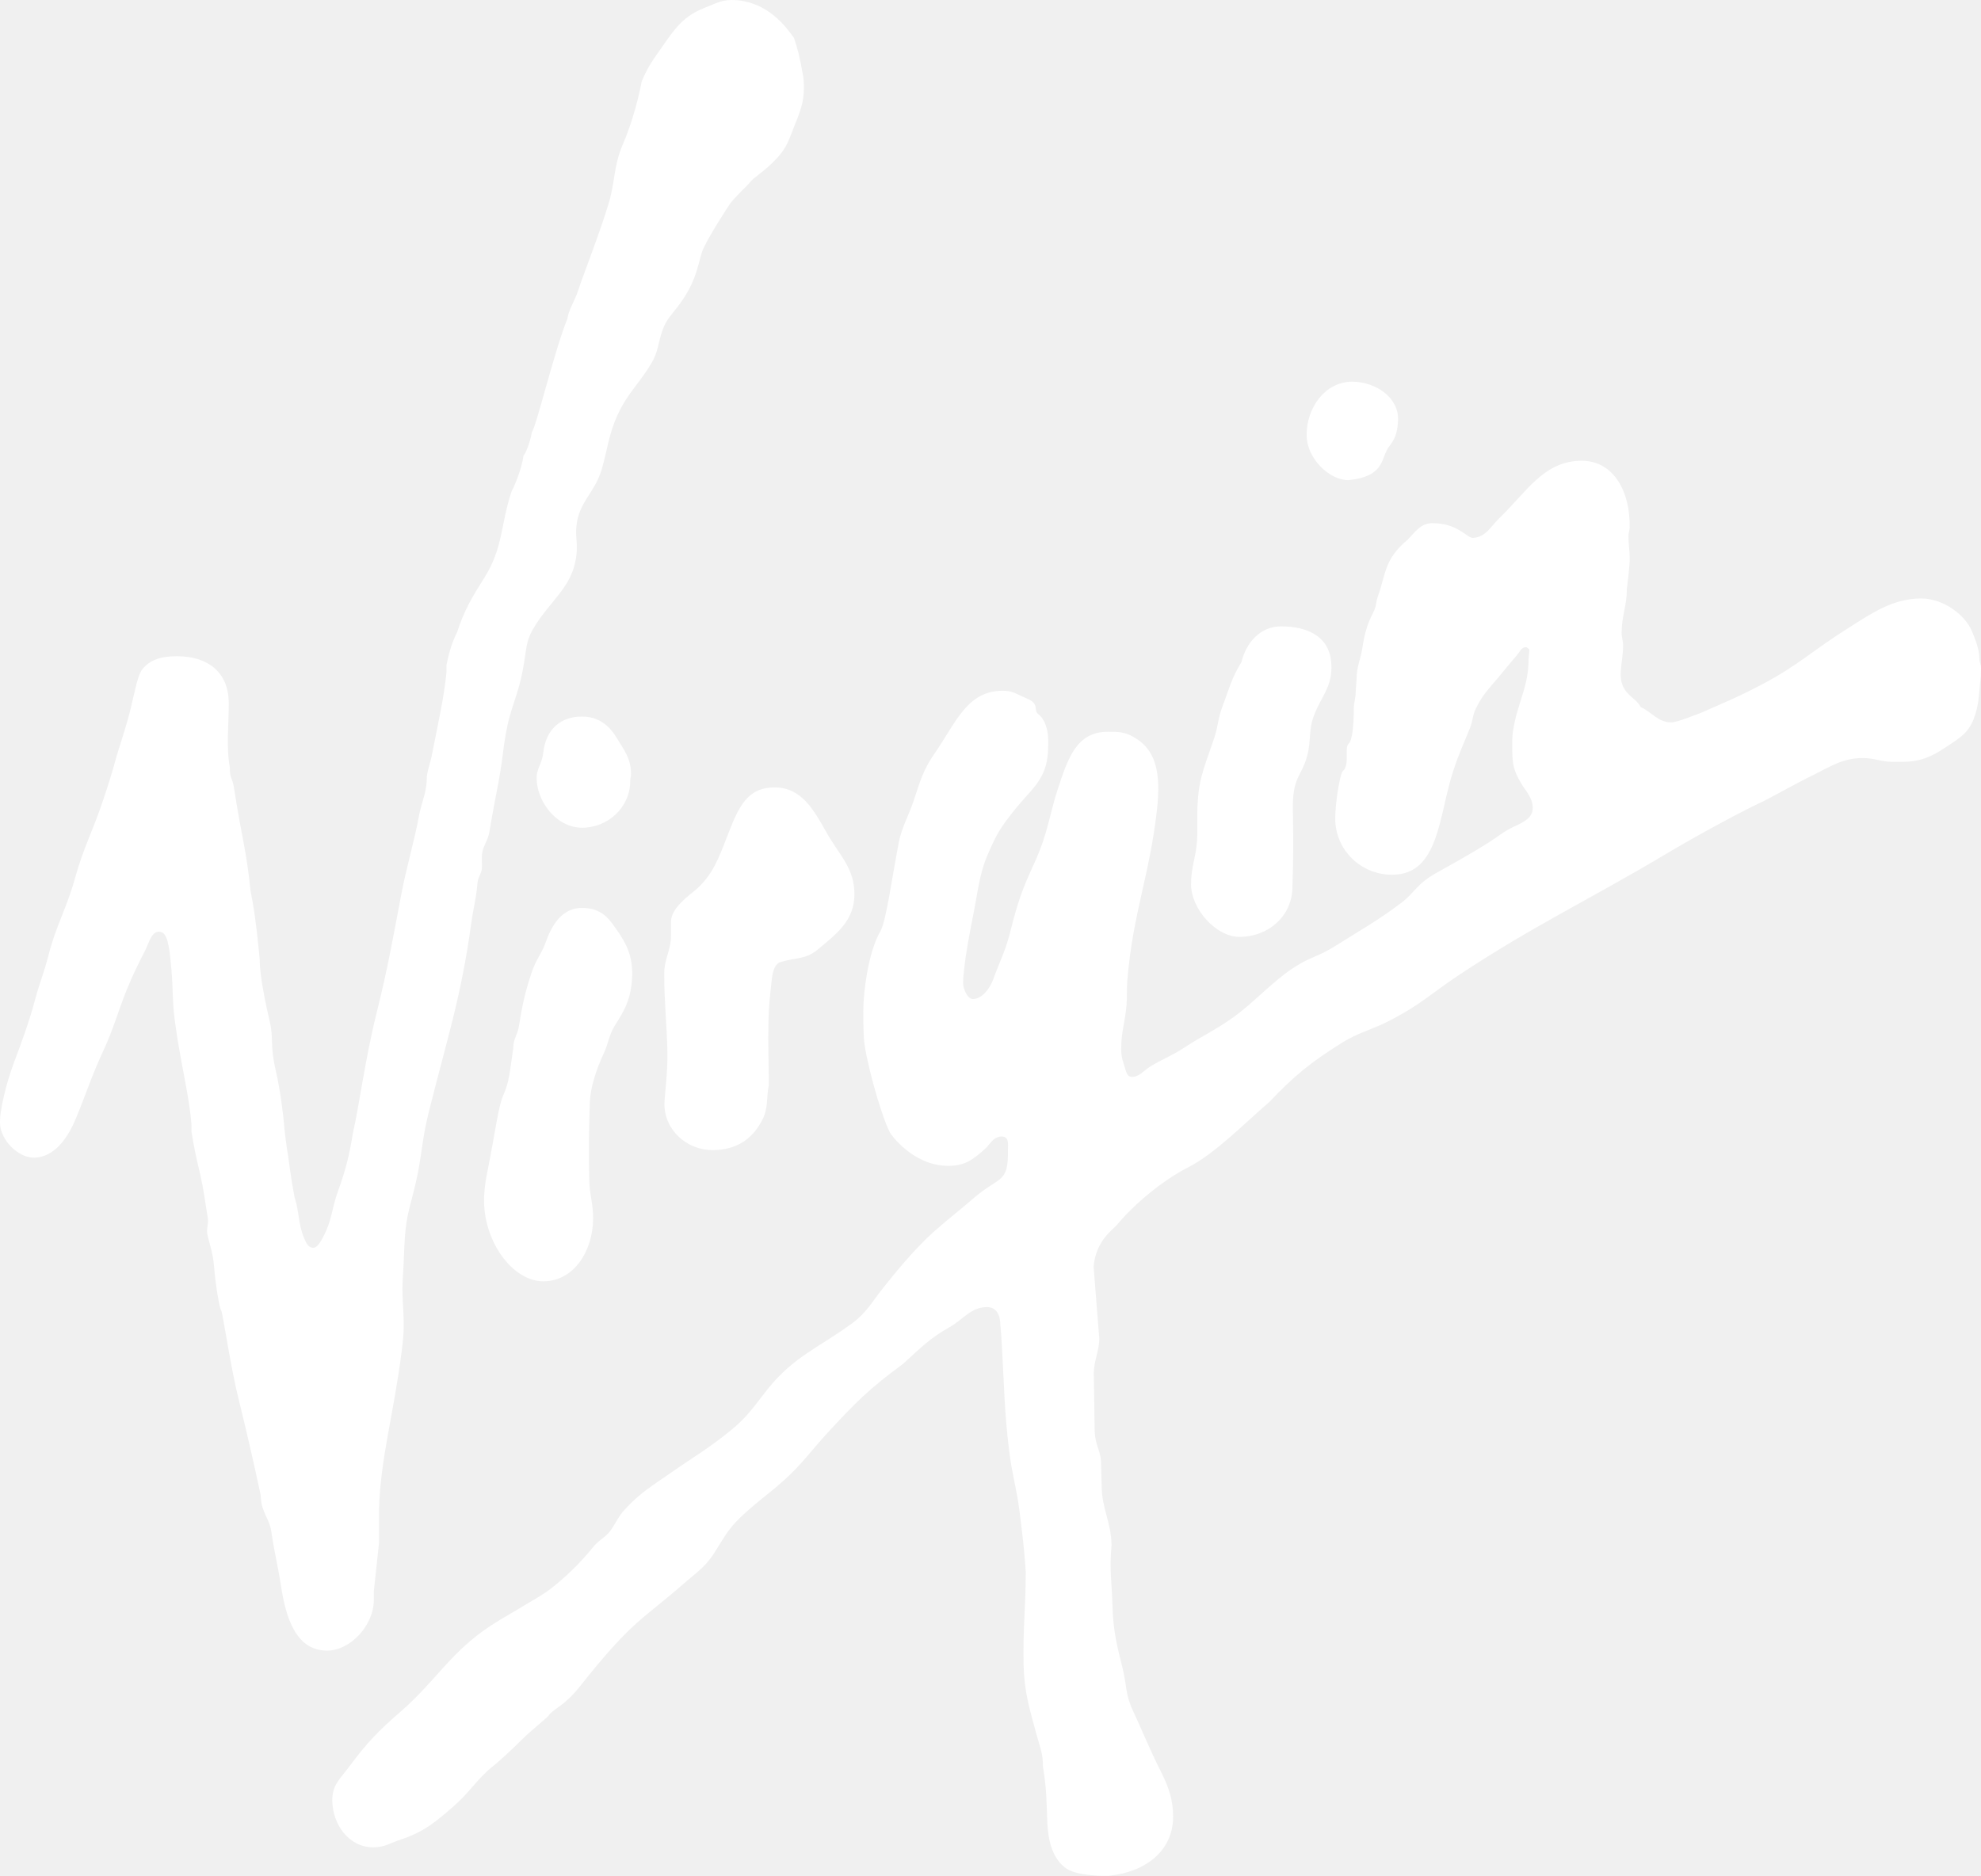
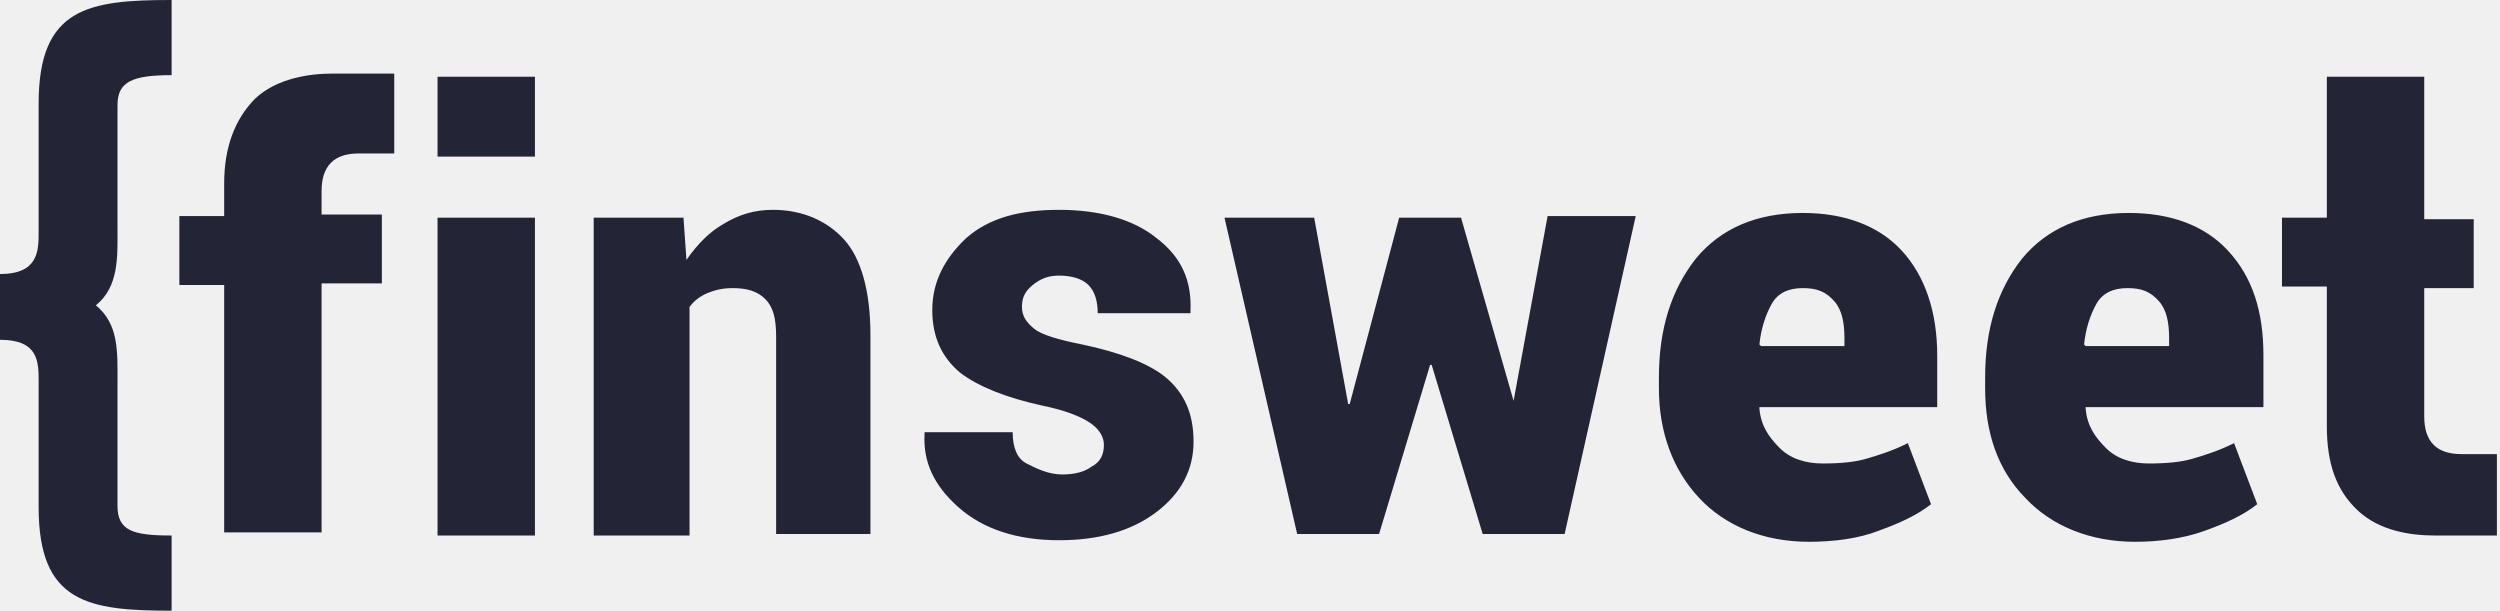
- <svg xmlns="http://www.w3.org/2000/svg" width="227" height="215" viewBox="0 0 227 215" fill="none">
-   <path fill-rule="evenodd" clip-rule="evenodd" d="M83.816 0C88.006 0.018 90.205 3.285 90.99 4.36C91.355 5.447 91.658 6.541 92.042 8.776C92.097 9.224 92.122 9.497 92.122 9.956C92.122 11.779 91.676 12.819 90.999 14.515C90.414 15.984 90.156 16.909 89.078 18.075C87.504 19.771 86.388 20.284 85.929 20.905C85.72 21.197 84.102 22.694 83.635 23.378C83.168 24.07 81.347 26.901 80.613 28.45C80.011 29.719 80.074 31.828 77.942 34.766C77.074 35.97 76.332 36.565 75.868 37.977C75.401 39.401 75.409 40.341 74.649 41.626C73.251 43.972 71.97 44.986 70.816 47.449C69.708 49.831 69.664 51.373 68.923 53.874C68.136 56.493 66.334 57.533 66.059 60.235C65.912 61.503 66.204 62.25 66.059 63.539C65.639 67.424 62.94 68.813 61.007 72.225C60.305 73.493 60.305 74.425 60.065 75.867C59.747 77.882 59.407 78.979 58.766 80.921C57.677 84.188 57.77 86.232 57.129 89.61C56.706 91.826 56.452 93.094 56.086 95.31C55.903 96.47 55.215 97.036 55.215 98.224L55.227 99.355C55.227 100.124 54.748 100.495 54.706 101.272C54.568 103.016 54.257 103.973 54.017 105.697C52.83 114.402 51.209 119.093 49.094 127.619C48.327 130.701 48.345 132.535 47.632 135.61C47.1 137.903 46.597 139.178 46.416 141.534C46.278 143.403 46.297 144.443 46.166 146.313C46.011 148.458 46.258 149.68 46.258 151.833C46.267 153.075 46.158 153.778 46.009 155.009C45.122 162.026 43.588 167.164 43.431 173.006V176.84L42.834 182.404V183.353C42.852 186.309 40.118 189.185 37.483 189.185C33.904 189.175 32.76 185.436 32.185 181.692C31.826 179.337 31.444 177.988 31.105 175.623C30.922 174.283 30.281 173.688 29.98 172.386C29.887 171.93 29.915 171.657 29.85 171.256C29.07 167.613 28.235 163.983 27.345 160.367C26.457 156.88 25.506 150.385 25.358 150.23C25.177 150.046 24.718 147.526 24.518 145.047C24.4 143.586 23.858 142.043 23.748 141.398C23.649 140.682 23.922 140.275 23.805 139.564C23.476 137.591 23.364 136.459 22.925 134.525C22.487 132.665 22.257 131.686 21.945 129.734V128.95C21.699 125.537 20.609 121.533 20.005 116.767C19.732 114.623 19.841 113.363 19.649 111.21C19.484 109.496 19.356 107.175 18.553 106.858C17.445 106.428 17.087 108.016 16.674 108.846C15.769 110.654 15.24 111.658 14.48 113.547C13.408 116.248 13.032 117.854 11.809 120.5C10.446 123.429 9.95 125.172 8.707 128.164C7.738 130.52 6.192 132.626 3.942 132.684C2.038 132.726 0.098 130.619 0.008 128.869C-0.086 127.472 0.649 124.341 1.6 121.787C2.606 119.115 3.363 117.006 3.95 114.826C4.564 112.499 4.949 111.841 5.589 109.368C6.403 106.155 7.657 104.02 8.544 100.826C9.586 97.058 10.611 95.332 11.848 91.62C12.424 89.877 12.835 88.627 13.311 86.838C13.539 86 14.418 83.469 14.958 81.272C15.378 79.556 15.707 77.73 16.166 76.918C17.071 75.55 18.634 75.202 20.299 75.213C23.805 75.213 26.174 77.037 26.21 80.506C26.238 82.814 25.898 85.554 26.328 87.896C26.357 89.495 26.593 88.864 26.831 90.424C27.794 96.548 28.222 97.332 28.716 102.158C29.328 104.942 29.759 109.962 29.759 109.962C29.759 111.925 30.491 115.3 30.938 117.208C31.358 119.086 30.92 119.836 31.616 122.772C32.136 125.035 32.467 127.913 32.532 128.686C32.605 129.682 32.851 131.581 33.028 132.566C33.143 133.284 33.292 134.837 33.759 137.248C34.315 138.897 34.132 140.277 34.902 142.038C35.094 142.504 35.376 143.013 35.89 143.013C36.328 143.024 36.741 142.337 37.041 141.745C38.066 139.828 37.975 138.616 38.717 136.562C39.651 133.988 40.053 132.281 40.456 129.773C41.132 126.899 41.828 121.442 43.126 116.214C44.444 110.929 44.958 107.891 45.972 102.561C46.677 98.911 47.426 96.704 48.06 93.247C48.433 91.604 48.918 90.692 48.91 88.993C49.048 88.015 49.331 87.405 49.522 86.383C50.217 82.759 50.849 80.168 51.16 77.073V76.216C51.323 75.566 51.563 74.061 52.377 72.464C53.228 69.882 54.05 68.512 55.505 66.212C57.666 62.79 57.343 60.154 58.624 56.303C58.809 56.01 59.768 53.903 59.978 52.252C60.179 52.043 60.721 50.874 60.948 49.512C61.444 48.949 63.557 40.068 65.037 36.483C65.11 35.607 65.862 34.494 66.265 33.252C66.623 32.076 68.726 26.719 69.704 23.444C70.529 20.798 70.271 19.098 71.361 16.57C72.53 13.87 73.246 10.849 73.529 9.354C74.198 7.693 74.846 6.835 75.881 5.358C77.362 3.233 78.314 1.853 80.728 0.903C81.858 0.473 82.628 0 83.816 0ZM154.952 43.747C157.604 43.754 160.303 45.526 160.202 48.173C160.111 50.289 159.443 50.71 158.983 51.476C158.263 52.663 158.54 54.642 154.493 55.035C152.359 55.024 149.726 52.588 149.726 49.841C149.719 46.739 151.832 43.747 154.952 43.747ZM181.256 52.808C184.96 52.818 186.836 56.449 186.737 60.472C186.729 60.847 186.599 61.049 186.599 61.431C186.599 62.453 186.747 63.019 186.747 64.041C186.747 64.991 186.416 67.517 186.416 67.517C186.416 69.479 185.821 70.557 185.821 72.518C185.821 73.074 185.985 73.394 185.985 73.951C185.985 75.073 185.821 75.702 185.729 76.825C185.5 79.579 187.375 79.763 187.996 81.031C189.325 81.644 189.983 82.792 191.501 82.792C192.195 82.802 194.329 81.899 194.902 81.706C197.676 80.484 199.287 79.828 201.958 78.413C206.093 76.239 207.795 74.478 211.831 71.961C214.492 70.263 216.971 68.585 220.138 68.593C222.763 68.593 225.225 70.545 225.964 72.35C226.311 73.228 226.814 74.35 226.814 75.508C226.814 75.927 227 76.147 227 76.559C227 77.162 226.981 77.517 226.916 78.119C226.725 79.826 226.76 80.874 226.139 82.463C225.49 84.104 224.383 84.699 222.908 85.676C221.272 86.789 219.933 87.319 217.931 87.319H216.879C215.477 87.311 214.859 86.882 213.45 86.882C211.236 86.882 209.879 87.775 207.913 88.76C205.561 89.918 202.891 91.435 202.075 91.828C199.77 92.903 195.067 95.395 190.749 97.968C181.893 103.242 175.773 106.063 167.196 111.738C163.877 113.947 162.973 115.016 159.449 116.866C157.281 118.026 155.782 118.254 153.702 119.56C150.18 121.765 148.284 123.317 145.413 126.34C142.882 128.484 139.247 132.225 136.164 133.784C133.308 135.236 130.034 137.929 127.994 140.384C127.574 140.895 125.578 142.163 125.312 145.166L125.964 153.405C125.972 154.975 125.241 156.008 125.342 157.858L125.431 163.669C125.442 165.851 126.173 166.079 126.173 167.894L126.238 170.213C126.238 172.952 127.324 174.374 127.37 177.094C127.107 180.042 127.407 181.338 127.48 184.147C127.564 186.886 127.965 188.536 128.634 191.184C129.119 193.165 128.954 194.242 129.82 196.058C131.076 198.768 131.633 200.272 132.979 202.949C133.874 204.736 134.426 206.204 134.426 208.205C134.434 212.109 131.305 214.545 127.107 214.984C126.731 215.028 123.52 215.039 122.21 214.172C120.574 213.05 120.115 210.932 120.015 208.97C119.896 206.242 119.958 205.221 119.504 202.436C119.531 200.995 119.154 200.201 118.781 198.83C117.947 195.721 117.363 193.941 117.288 190.73C117.206 186.603 117.538 184.279 117.538 180.144C117.363 177.417 117.151 175.874 116.822 173.164C116.472 170.481 115.953 168.919 115.633 166.247C115.085 161.731 115.085 159.201 114.826 154.657C114.745 153.542 114.745 152.95 114.627 151.845C114.607 150.477 114.022 149.82 113.117 149.811C111.24 149.811 110.446 151.179 108.817 152.104C106.554 153.362 105.393 154.576 103.481 156.318C99.62 159.147 98.009 160.769 94.888 164.156C92.833 166.383 91.863 167.888 89.582 169.886C87.743 171.492 86.545 172.278 84.79 173.966C83.343 175.344 82.85 176.455 81.743 178.146C80.745 179.644 79.796 180.243 78.432 181.431C73.481 185.775 72.529 185.611 66.419 193.323C64.624 195.592 63.301 195.904 62.85 196.651C62.761 196.805 60.737 198.459 60.006 199.182C58.999 200.185 57.452 201.663 56.574 202.357C54.627 203.916 53.922 205.312 52.046 206.964C49.914 208.824 48.578 209.967 45.86 210.86C44.597 211.272 44.106 211.727 42.76 211.727C39.979 211.727 38.084 209.099 38.077 206.325C38.077 204.566 38.956 203.908 39.998 202.502C42.011 199.782 43.373 198.368 45.917 196.168C50.09 192.511 51.564 189.425 56.192 186.351C57.802 185.285 61.845 183.058 62.943 182.216C64.803 180.79 66.487 179.149 67.959 177.326C68.608 176.494 69.339 176.275 69.962 175.417C70.62 174.496 70.84 173.822 71.618 172.981C73.373 171.085 74.709 170.309 76.841 168.823C79.614 166.887 81.188 166.028 83.812 163.884C85.68 162.367 86.494 161.052 87.986 159.183C90.95 155.497 93.731 154.512 97.573 151.72C99.357 150.425 99.926 149.173 101.316 147.467C102.076 146.525 104.616 143.269 107.154 141.041C108.844 139.554 109.88 138.788 111.591 137.308C114.534 134.771 115.57 135.684 115.497 131.796C115.497 131.12 115.678 130.192 114.671 130.265C113.74 130.348 113.493 131.131 112.806 131.741C111.358 133.02 110.466 133.651 108.532 133.621C104.59 133.549 102.093 130.038 101.973 129.799C100.854 127.6 99.053 120.911 98.98 118.849C98.98 118.849 98.853 116.072 98.98 114.495C99.127 112.514 99.639 108.901 100.875 106.748C101.553 105.561 102.164 100.852 102.998 96.51C103.298 94.93 104.177 93.324 104.69 91.79C105.422 89.582 105.777 88.239 107.113 86.324C109.475 82.957 110.782 79.15 114.909 79.17C115.832 79.17 116.255 79.398 117.088 79.799C117.618 80.083 118.212 80.182 118.533 80.675C118.815 81.123 118.552 81.523 118.982 81.851C119.759 82.454 120.114 83.687 120.114 84.909C120.114 85.61 120.114 86.022 120.033 86.707C119.723 89.481 118.04 90.602 116.29 92.784C114.596 94.91 114.184 95.603 113.116 98.106C112.247 100.14 112.034 102.246 111.606 104.42C111.103 106.983 110.661 109.265 110.488 111.037C110.426 111.6 110.361 112.076 110.361 112.661C110.361 113.308 110.846 114.503 111.493 114.503C112.518 114.503 113.435 113.282 113.782 112.315C114.606 110.069 115.238 108.966 115.806 106.637C116.638 103.315 117.177 101.847 118.476 99.026C120.093 95.542 120.26 93.324 121.202 90.468C122.337 87.028 123.316 83.851 126.957 83.871C128.119 83.871 128.878 83.879 129.884 84.464C132.165 85.732 132.729 87.893 132.729 90.496C132.704 91.292 132.687 91.764 132.603 92.558C131.761 100.342 129.819 104.541 129.178 112.378C129.09 113.483 129.178 114.139 129.082 115.245C128.915 117.208 128.466 118.273 128.477 120.254C128.477 121.14 128.669 121.63 128.926 122.463C129.053 122.907 129.2 123.427 129.666 123.427C130.572 123.427 130.958 122.78 131.715 122.297C133.189 121.376 134.185 121.066 135.633 120.117C137.874 118.648 139.319 118.054 141.478 116.484C143.685 114.878 145.941 112.394 148.227 110.918C150.471 109.472 150.753 109.841 153.15 108.336C156.06 106.5 157.815 105.553 160.562 103.488C162.208 102.229 162.272 101.344 164.654 100.013C166.94 98.717 168.267 98.023 170.488 96.626C171.677 95.879 172.272 95.305 173.536 94.719C174.589 94.228 175.631 93.752 175.631 92.593C175.62 91.433 174.9 90.759 174.302 89.772C173.452 88.351 173.297 87.574 173.288 85.92C173.288 85.1 173.259 84.479 173.39 83.676C173.91 80.456 175.163 78.759 175.155 75.502L175.254 74.441C175.098 74.322 175.017 74.177 174.816 74.177C174.359 74.177 174.093 74.763 173.81 75.109C172.966 76.076 172.492 76.679 171.677 77.664C170.587 78.95 169.885 79.642 169.151 81.141C168.722 81.961 168.795 82.545 168.457 83.404C167.706 85.275 167.167 86.386 166.543 88.304C164.833 93.451 164.954 100.267 159.501 100.257C155.923 100.249 153.012 97.412 153.004 93.842C153.004 91.781 153.591 88.643 153.846 88.412C154.723 87.675 154.018 85.705 154.531 85.246C154.961 84.891 155.127 83.084 155.127 81.314C155.127 80.491 155.355 80.008 155.355 79.196L155.446 77.874C155.446 76.386 155.914 75.612 156.132 74.15C156.573 71.185 157.348 70.463 157.595 69.615C157.732 69.123 157.697 68.894 157.872 68.41C158.829 65.72 158.611 64.121 161.245 61.905C162.19 60.966 162.783 59.963 164.118 59.963C167.2 59.97 168.053 61.724 168.848 61.65C170.293 61.505 170.771 60.401 171.797 59.397C174.907 56.421 176.901 52.797 181.256 52.808ZM146.798 71.79C149.736 71.79 152.646 72.876 152.566 76.624C152.529 78.844 151.366 79.92 150.578 81.974C149.919 83.67 150.259 84.819 149.804 86.581C149.105 89.201 148.001 88.928 148.156 93.361C148.212 96.684 148.201 98.562 148.091 101.884C147.961 105.078 145.328 107.331 142.116 107.379C139.327 107.432 136.472 104.13 136.48 101.347C136.48 99.357 137.047 98.288 137.168 96.299C137.259 94.566 137.131 93.59 137.25 91.866C137.422 88.928 138.229 87.357 139.144 84.556C139.601 83.17 139.572 82.266 140.104 80.906C140.865 78.917 141.083 77.793 142.263 75.87C142.773 73.695 144.412 71.779 146.798 71.79ZM66.682 82.129C68.448 82.129 69.708 82.996 70.635 84.518C71.54 86.016 72.307 86.945 72.307 88.698C72.307 89.009 72.216 89.183 72.216 89.483C72.234 92.493 69.708 94.868 66.689 94.868C63.681 94.846 61.484 91.774 61.492 89.146C61.492 88.095 62.142 87.429 62.252 86.279C62.536 83.57 64.274 82.118 66.682 82.129ZM88.767 90.248C91.857 90.259 93.231 92.796 94.75 95.486C96.242 98.096 97.907 99.511 97.907 102.485C97.907 105.479 95.948 106.976 93.634 108.882C92.324 109.968 91.181 109.74 89.461 110.261C88.673 110.499 88.51 111.565 88.409 112.514C88.227 114.25 88.097 115.226 88.061 116.95C87.988 119.835 88.09 121.467 88.097 124.34C87.797 125.939 88.061 127.014 87.312 128.431C86.114 130.701 84.217 131.825 81.64 131.814C78.647 131.814 76.085 129.453 76.139 126.461C76.149 125.573 76.526 122.883 76.479 120.584C76.397 117.097 76.121 115.117 76.113 111.624C76.103 109.88 76.891 108.949 76.891 107.188V105.718C76.844 104.44 78.096 103.282 79.407 102.242C81.282 100.745 82.069 99.076 82.947 96.841C84.402 93.149 85.206 90.248 88.767 90.248ZM66.707 104.056C68.208 104.075 69.24 104.612 70.12 105.8C71.547 107.735 72.435 109.169 72.444 111.558C72.444 112.077 72.408 112.36 72.361 112.871C72.125 114.833 71.493 115.894 70.441 117.561C69.781 118.62 69.764 119.442 69.24 120.601C68.252 122.709 67.668 124.662 67.586 126.341C67.484 129.8 67.438 131.752 67.521 135.21C67.557 136.937 67.962 137.893 67.962 139.608C67.98 143.204 65.867 146.853 62.261 146.853C58.692 146.864 55.29 142.153 55.472 137.188C55.554 135.401 55.838 134.416 56.166 132.665C56.697 129.918 57.127 126.805 57.631 125.619C58.316 124.048 58.272 123.484 58.4 123.001L58.812 120.165C58.812 119.002 59.268 118.758 59.461 117.616C59.854 115.172 60.137 113.811 60.925 111.448C61.4 109.989 62.069 109.324 62.572 107.891C63.312 105.825 64.513 104.056 66.707 104.056Z" fill="white" />
+ <svg xmlns="http://www.w3.org/2000/svg" width="131" height="32" viewBox="0 0 131 32" fill="none">
+   <path d="M127.03 4.02V11.487H129.622V15.097H127.03V21.826C127.03 22.482 127.191 22.974 127.515 23.302C127.839 23.631 128.326 23.795 128.974 23.795C129.298 23.795 130.837 23.795 130.837 23.795V28.061C130.837 28.061 128.001 28.061 127.596 28.061C126.3 28.061 124.68 27.815 123.546 26.749C122.411 25.682 121.926 24.287 121.926 22.318V15.015H119.576V11.405H121.926V4.02H127.03ZM111.88 28.39C109.53 28.39 107.505 27.569 106.128 26.092C104.669 24.615 104.021 22.646 104.021 20.349V19.774C104.021 17.231 104.669 15.18 105.966 13.539C107.262 11.979 109.125 11.159 111.556 11.159C113.743 11.159 115.525 11.815 116.741 13.128C118.037 14.523 118.604 16.328 118.604 18.626V21.333H109.288V21.415C109.368 22.318 109.773 22.892 110.341 23.467C110.907 24.041 111.718 24.287 112.609 24.287C113.581 24.287 114.31 24.205 114.877 24.041C115.444 23.877 116.254 23.631 117.065 23.221L118.28 26.421C117.551 26.995 116.659 27.405 115.525 27.815C114.391 28.226 113.095 28.39 111.88 28.39ZM111.475 15.097C110.746 15.097 110.179 15.344 109.854 15.918C109.53 16.492 109.287 17.231 109.206 18.051L109.288 18.133H113.662V17.723C113.662 16.82 113.5 16.246 113.176 15.836C112.69 15.262 112.204 15.097 111.475 15.097ZM94.786 28.39C92.436 28.39 90.411 27.569 89.034 26.092C87.657 24.615 86.927 22.646 86.927 20.349V19.774C86.927 17.231 87.576 15.18 88.872 13.539C90.168 11.979 92.031 11.159 94.462 11.159C96.649 11.159 98.431 11.815 99.647 13.128C100.862 14.441 101.51 16.328 101.51 18.626V21.333H92.194V21.415C92.274 22.318 92.68 22.892 93.247 23.467C93.814 24.041 94.624 24.287 95.515 24.287C96.487 24.287 97.216 24.205 97.783 24.041C98.351 23.877 99.16 23.631 99.971 23.221L101.186 26.421C100.457 26.995 99.566 27.405 98.431 27.815C97.378 28.226 96.082 28.39 94.786 28.39ZM94.462 15.097C93.733 15.097 93.165 15.344 92.842 15.918C92.517 16.492 92.274 17.231 92.194 18.051L92.274 18.133H96.649V17.723C96.649 16.82 96.487 16.246 96.163 15.836C95.677 15.262 95.191 15.097 94.462 15.097ZM79.312 21.005L81.095 11.323H85.712L81.986 27.98H77.692L75.019 19.118H74.938L72.264 27.98H67.971L64.163 11.405H68.862L70.644 21.169H70.725L73.317 11.405H76.558L79.312 21.005ZM57.844 23.302C57.844 22.892 57.601 22.482 57.115 22.154C56.629 21.826 55.819 21.497 54.603 21.251C52.74 20.841 51.282 20.267 50.309 19.528C49.337 18.708 48.851 17.641 48.851 16.246C48.851 14.769 49.499 13.539 50.633 12.472C51.849 11.405 53.469 10.995 55.494 10.995C57.601 10.995 59.383 11.487 60.598 12.472C61.894 13.456 62.462 14.687 62.38 16.328V16.41H57.52C57.52 15.754 57.358 15.261 57.033 14.933C56.71 14.605 56.142 14.441 55.494 14.441C54.927 14.441 54.522 14.605 54.117 14.933C53.712 15.261 53.55 15.59 53.55 16.082C53.55 16.574 53.793 16.903 54.198 17.231C54.603 17.559 55.494 17.805 56.71 18.051C58.654 18.462 60.193 19.036 61.084 19.774C62.056 20.595 62.542 21.662 62.542 23.139C62.542 24.615 61.894 25.846 60.598 26.831C59.302 27.815 57.601 28.308 55.494 28.308C53.307 28.308 51.525 27.733 50.228 26.585C48.932 25.436 48.365 24.205 48.446 22.728V22.646H53.064C53.064 23.467 53.307 24.041 53.793 24.287C54.279 24.533 54.927 24.862 55.656 24.862C56.385 24.862 56.872 24.697 57.196 24.451C57.681 24.205 57.844 23.795 57.844 23.302ZM35.808 11.323L35.97 13.62C36.537 12.8 37.185 12.144 37.914 11.733C38.724 11.241 39.535 10.995 40.507 10.995C42.046 10.995 43.342 11.569 44.233 12.554C45.125 13.539 45.611 15.261 45.611 17.559V27.98H40.669V17.641C40.669 16.656 40.507 16.082 40.102 15.672C39.697 15.261 39.13 15.097 38.4 15.097C37.914 15.097 37.509 15.18 37.104 15.344C36.699 15.508 36.375 15.754 36.132 16.082V28.061H31.109V11.405H35.808V11.323ZM28.031 8.205H22.927V4.02H28.031V8.205ZM28.031 28.061H22.927V11.405H28.031V28.061ZM11.747 28.061V14.933H9.398V11.323H11.747V9.6C11.747 7.713 12.314 6.236 13.367 5.169C14.501 4.103 16.203 3.856 17.418 3.856C17.823 3.856 20.659 3.856 20.659 3.856V8.041C20.659 8.041 19.119 8.041 18.795 8.041C18.147 8.041 17.661 8.205 17.337 8.533C17.013 8.862 16.851 9.354 16.851 10.01V11.241H20.01V14.851H16.851V27.897H11.747V28.061ZM2.025 5.415C2.025 0.41 4.618 0 8.993 0V3.938C6.967 3.938 6.157 4.267 6.157 5.497V11.979C6.157 13.456 6.238 15.015 5.023 16C6.238 16.985 6.157 18.462 6.157 20.02V26.503C6.157 27.815 6.967 28.061 8.993 28.061V32C4.618 32 2.025 31.59 2.025 26.585V20.02C2.025 18.954 2.025 17.805 0 17.805V16.082V14.359C2.025 14.359 2.025 13.128 2.025 12.144V5.415Z" fill="#232536" />
</svg>
